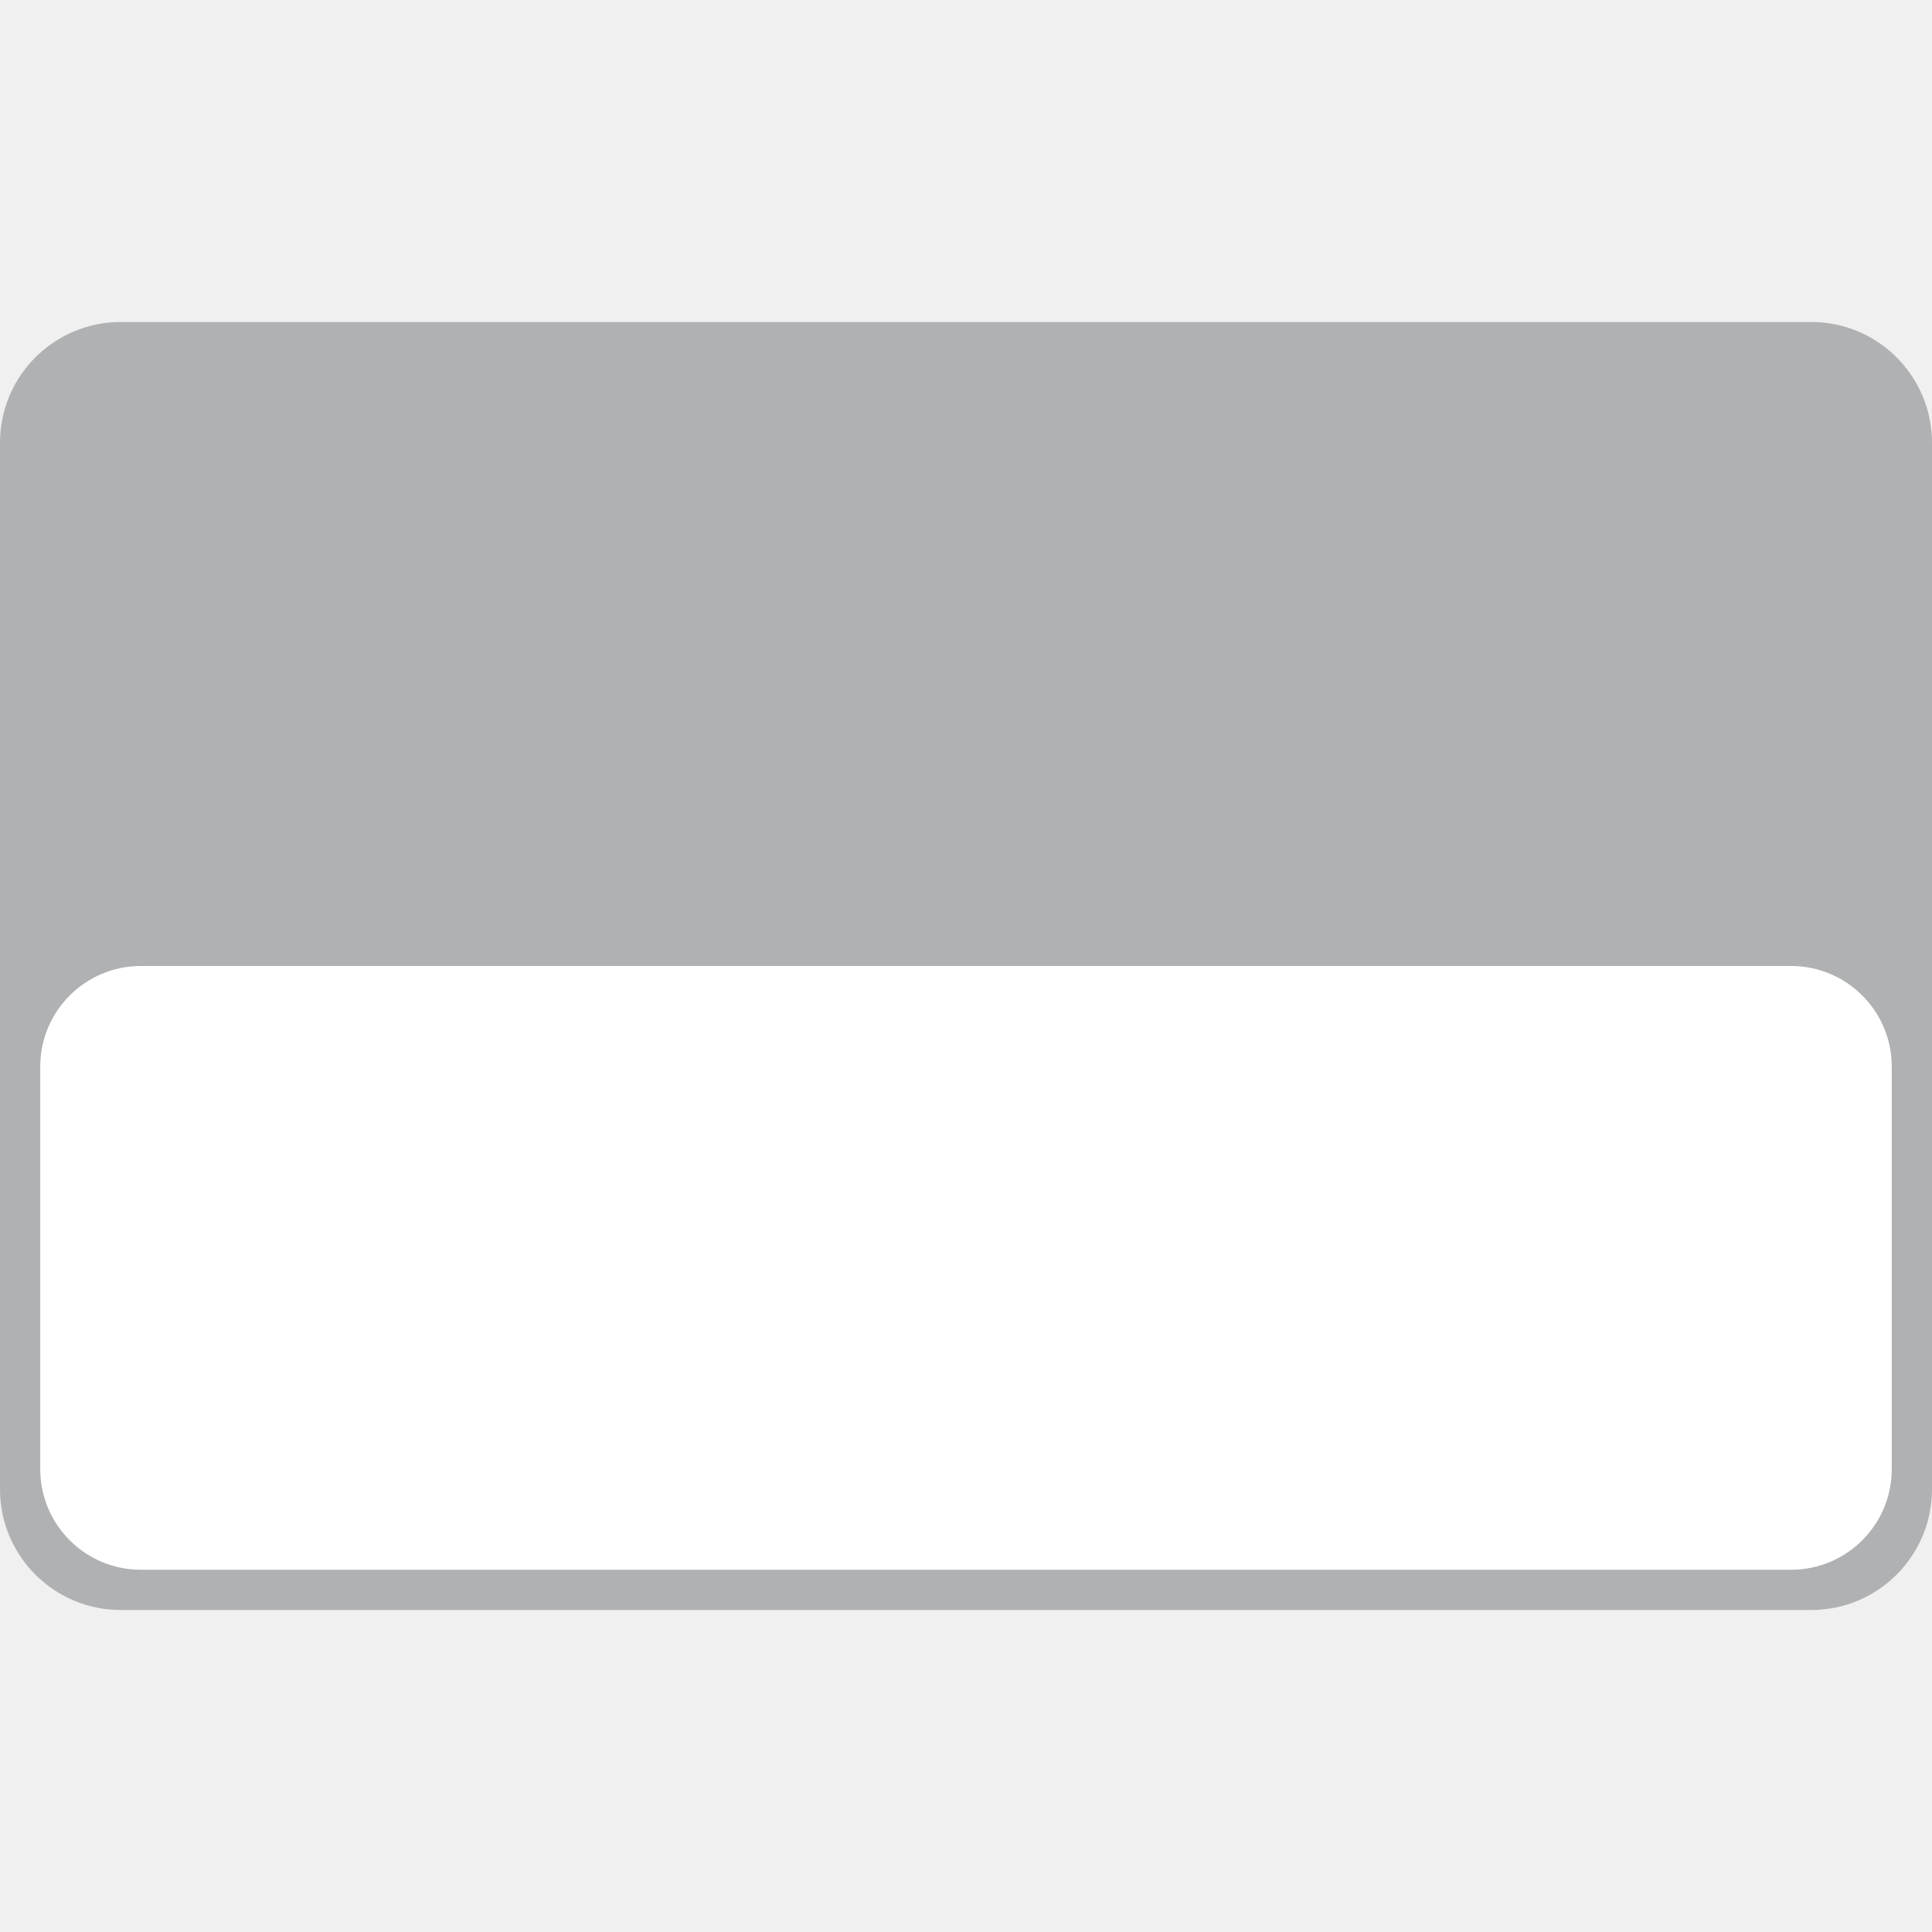
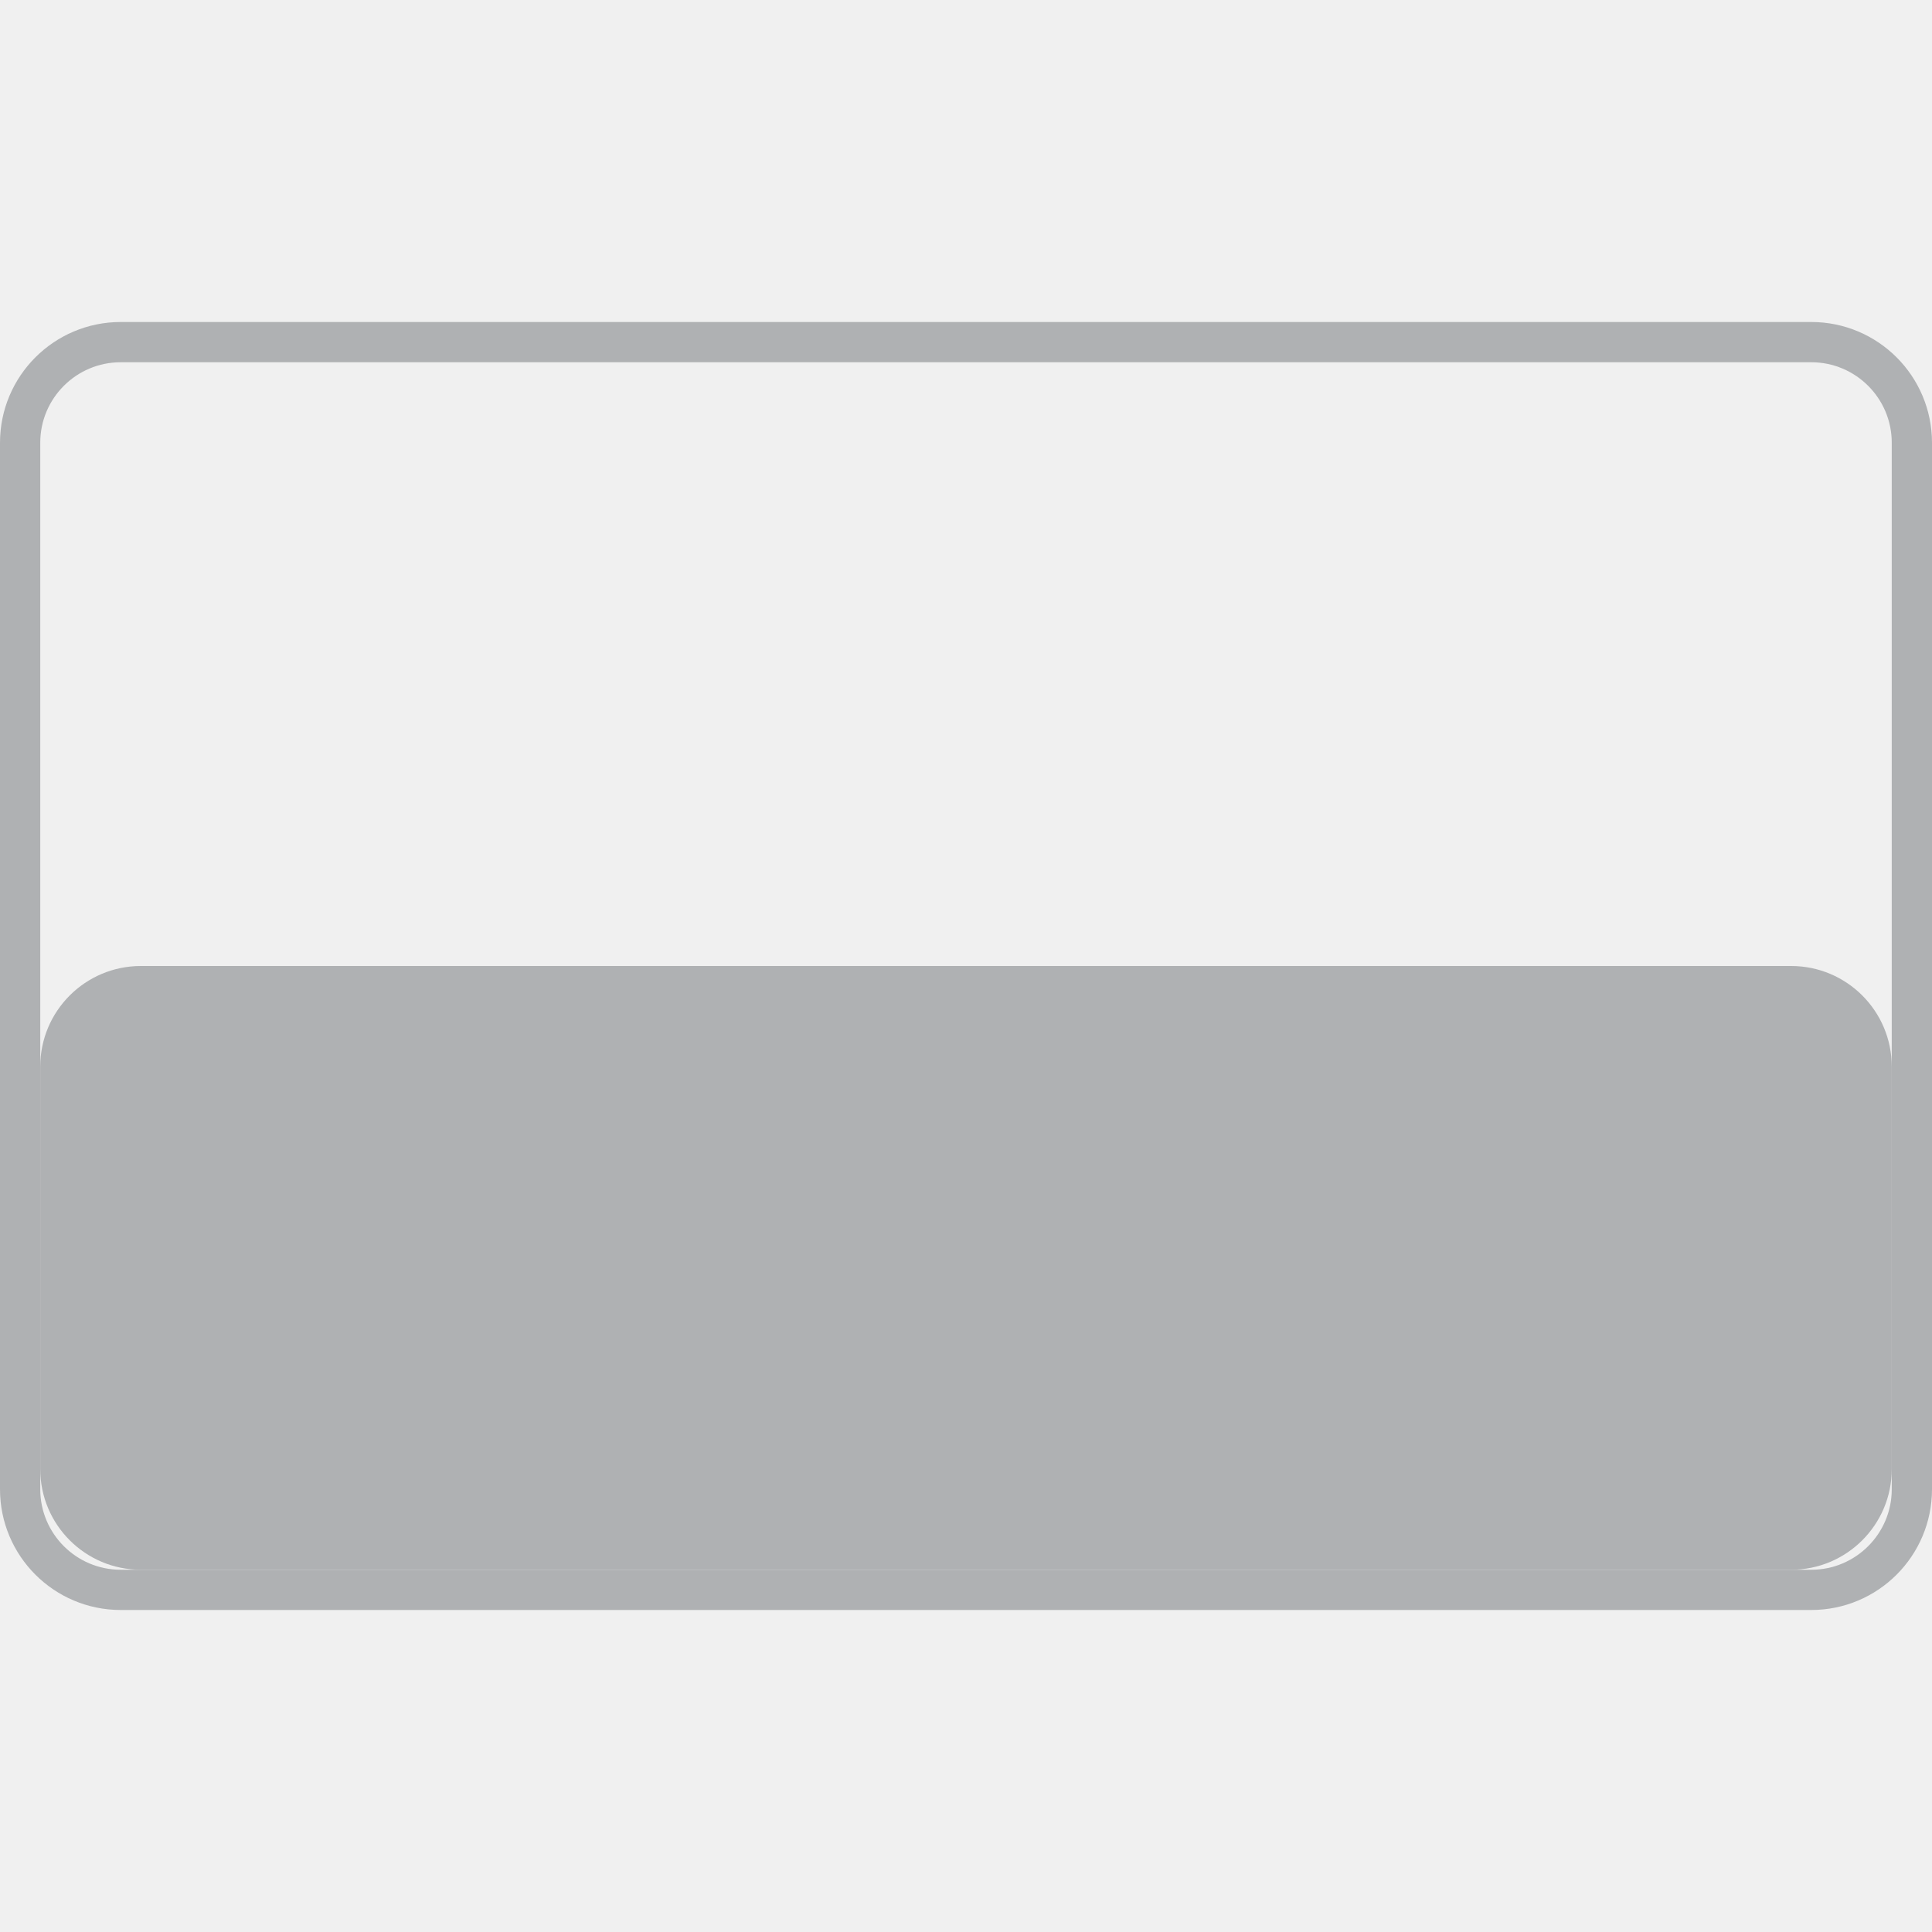
<svg xmlns="http://www.w3.org/2000/svg" version="1.0" width="16" height="16" viewBox="0 0 192 128">
-   <rect id="screen" stroke="#AFB1B3" stroke-width="4" fill="#AFB1B3" x="2" y="2" rx="10" width="188" height="124" />
-   <rect id="bottom-half" x="4" y="64" width="184" height="60" rx="10" fill="white" />
+   <rect id="screen" stroke="#AFB1B3" stroke-width="4" fill="none" x="2" y="2" rx="10" width="188" height="124" />
+   <rect id="bottom-half" x="4" y="64" width="184" height="60" rx="10" fill="#AFB1B3" />
</svg>
